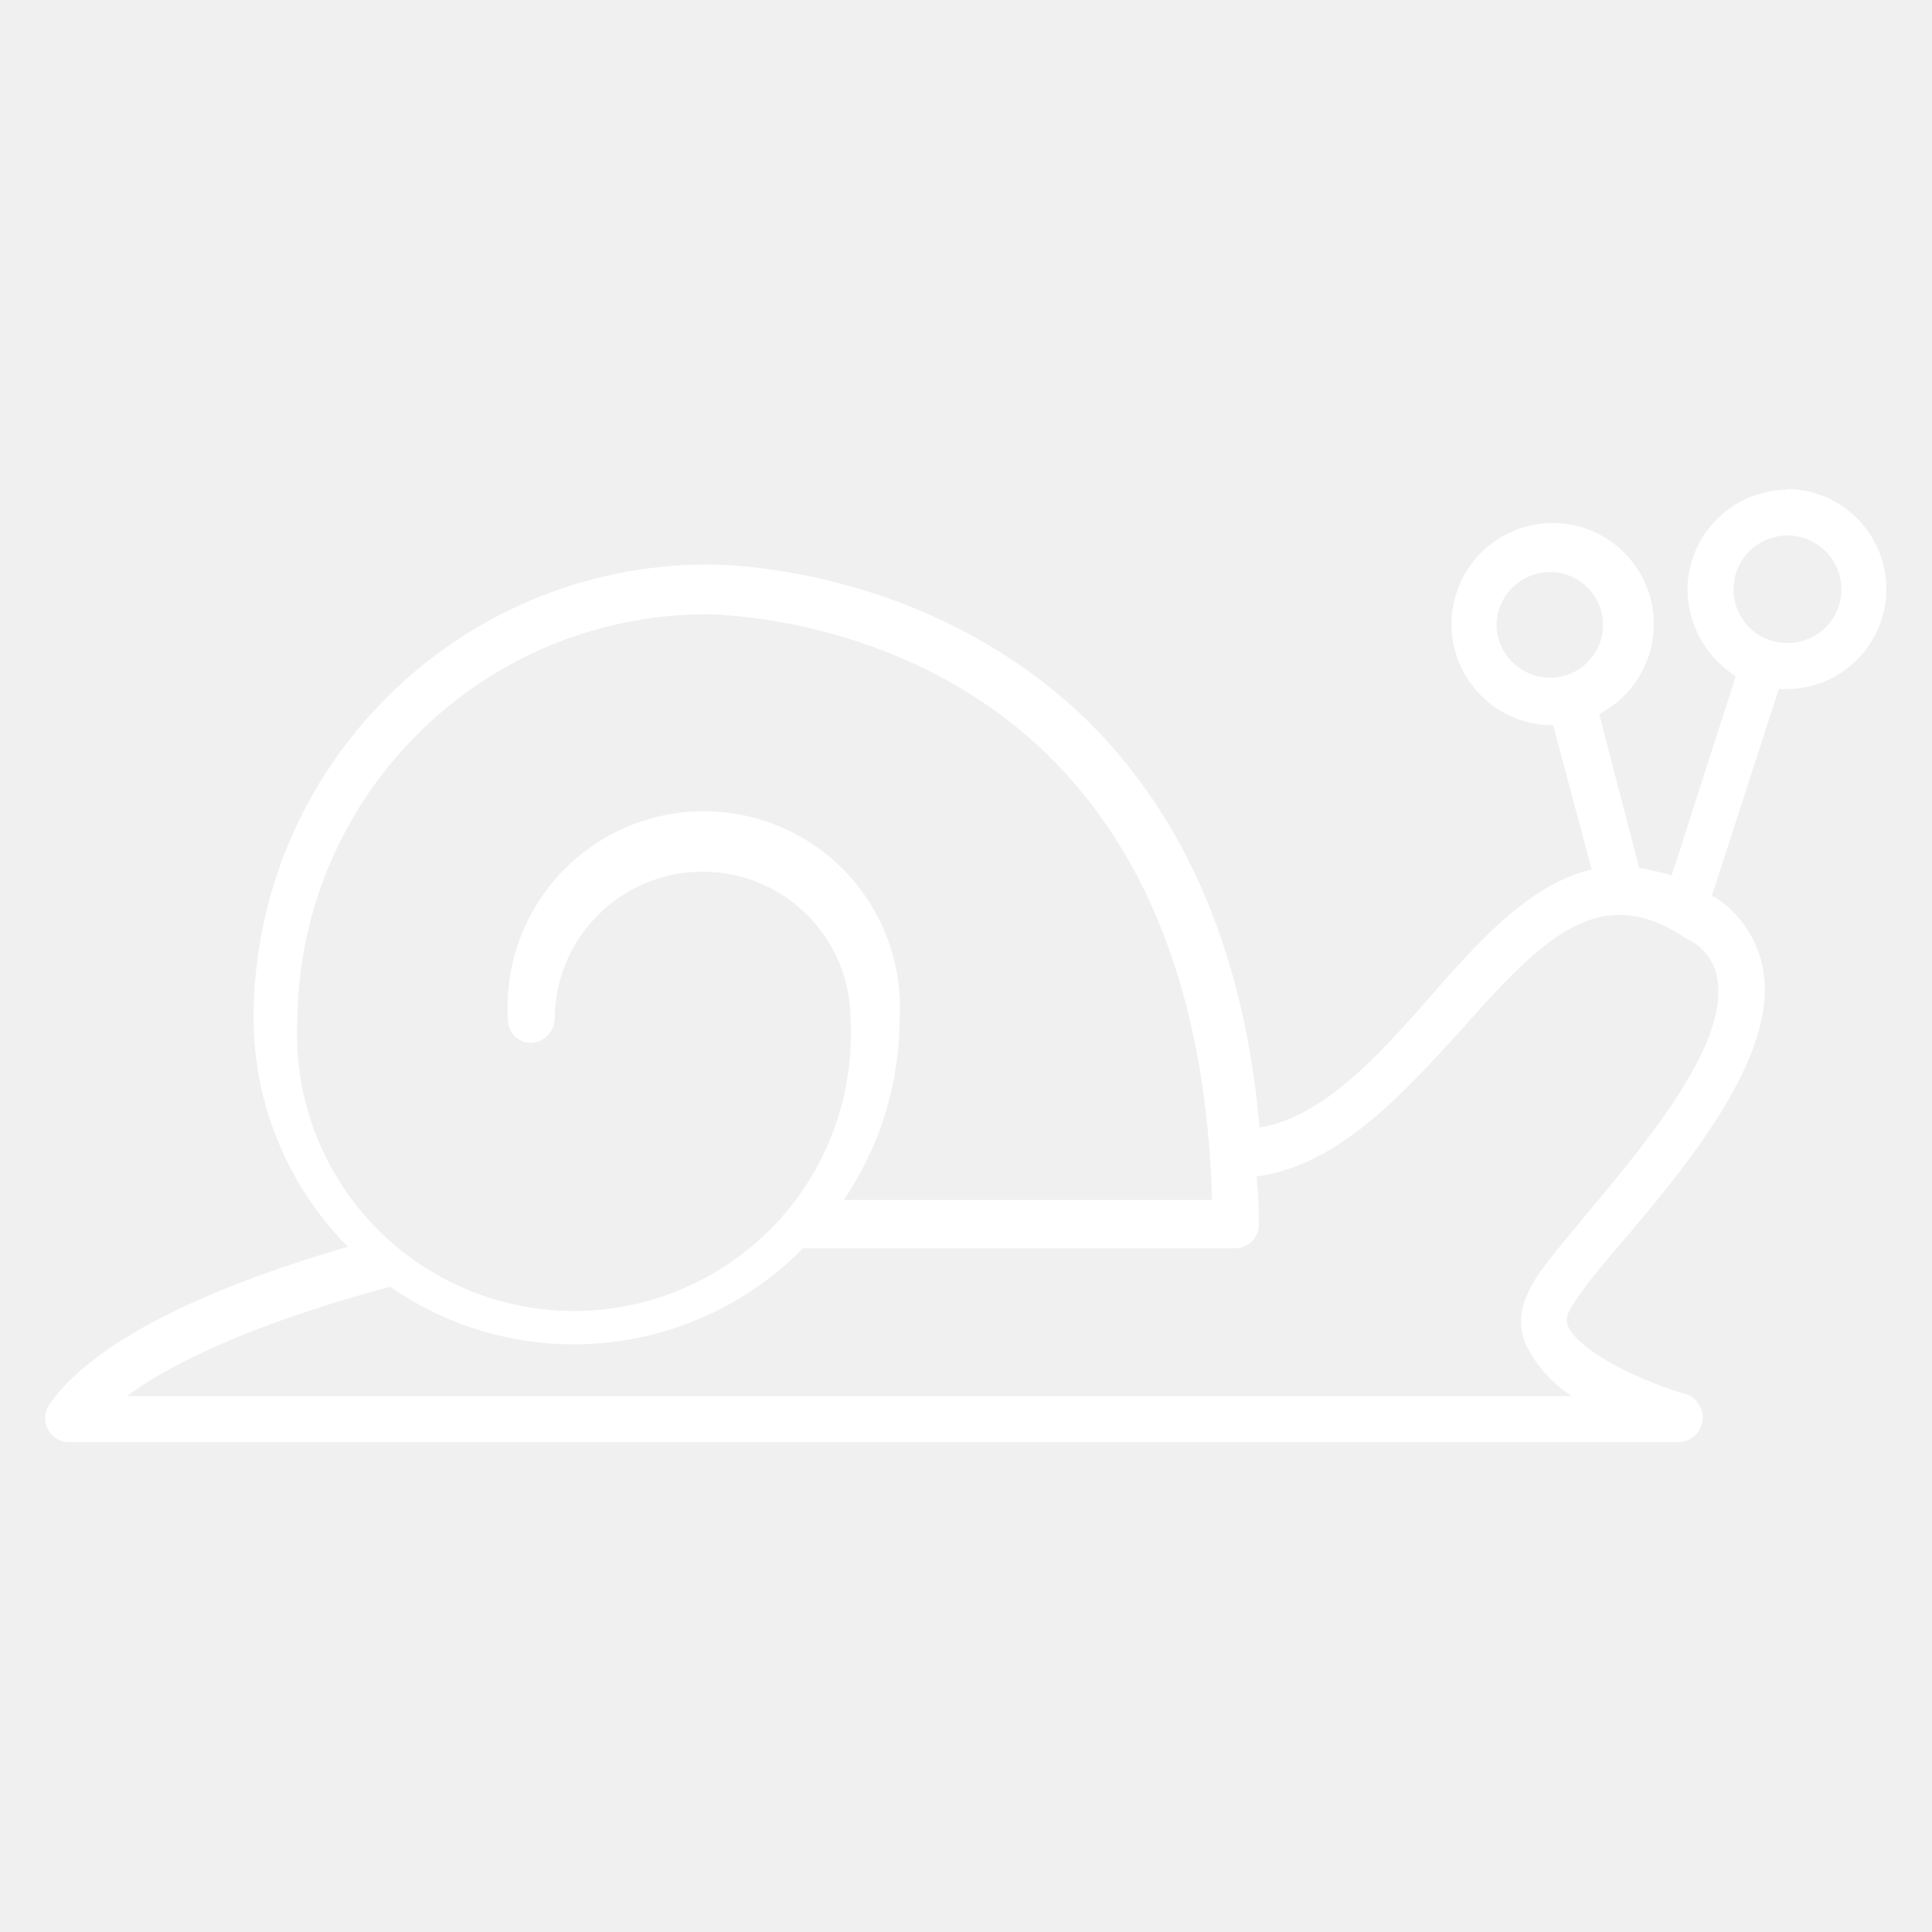
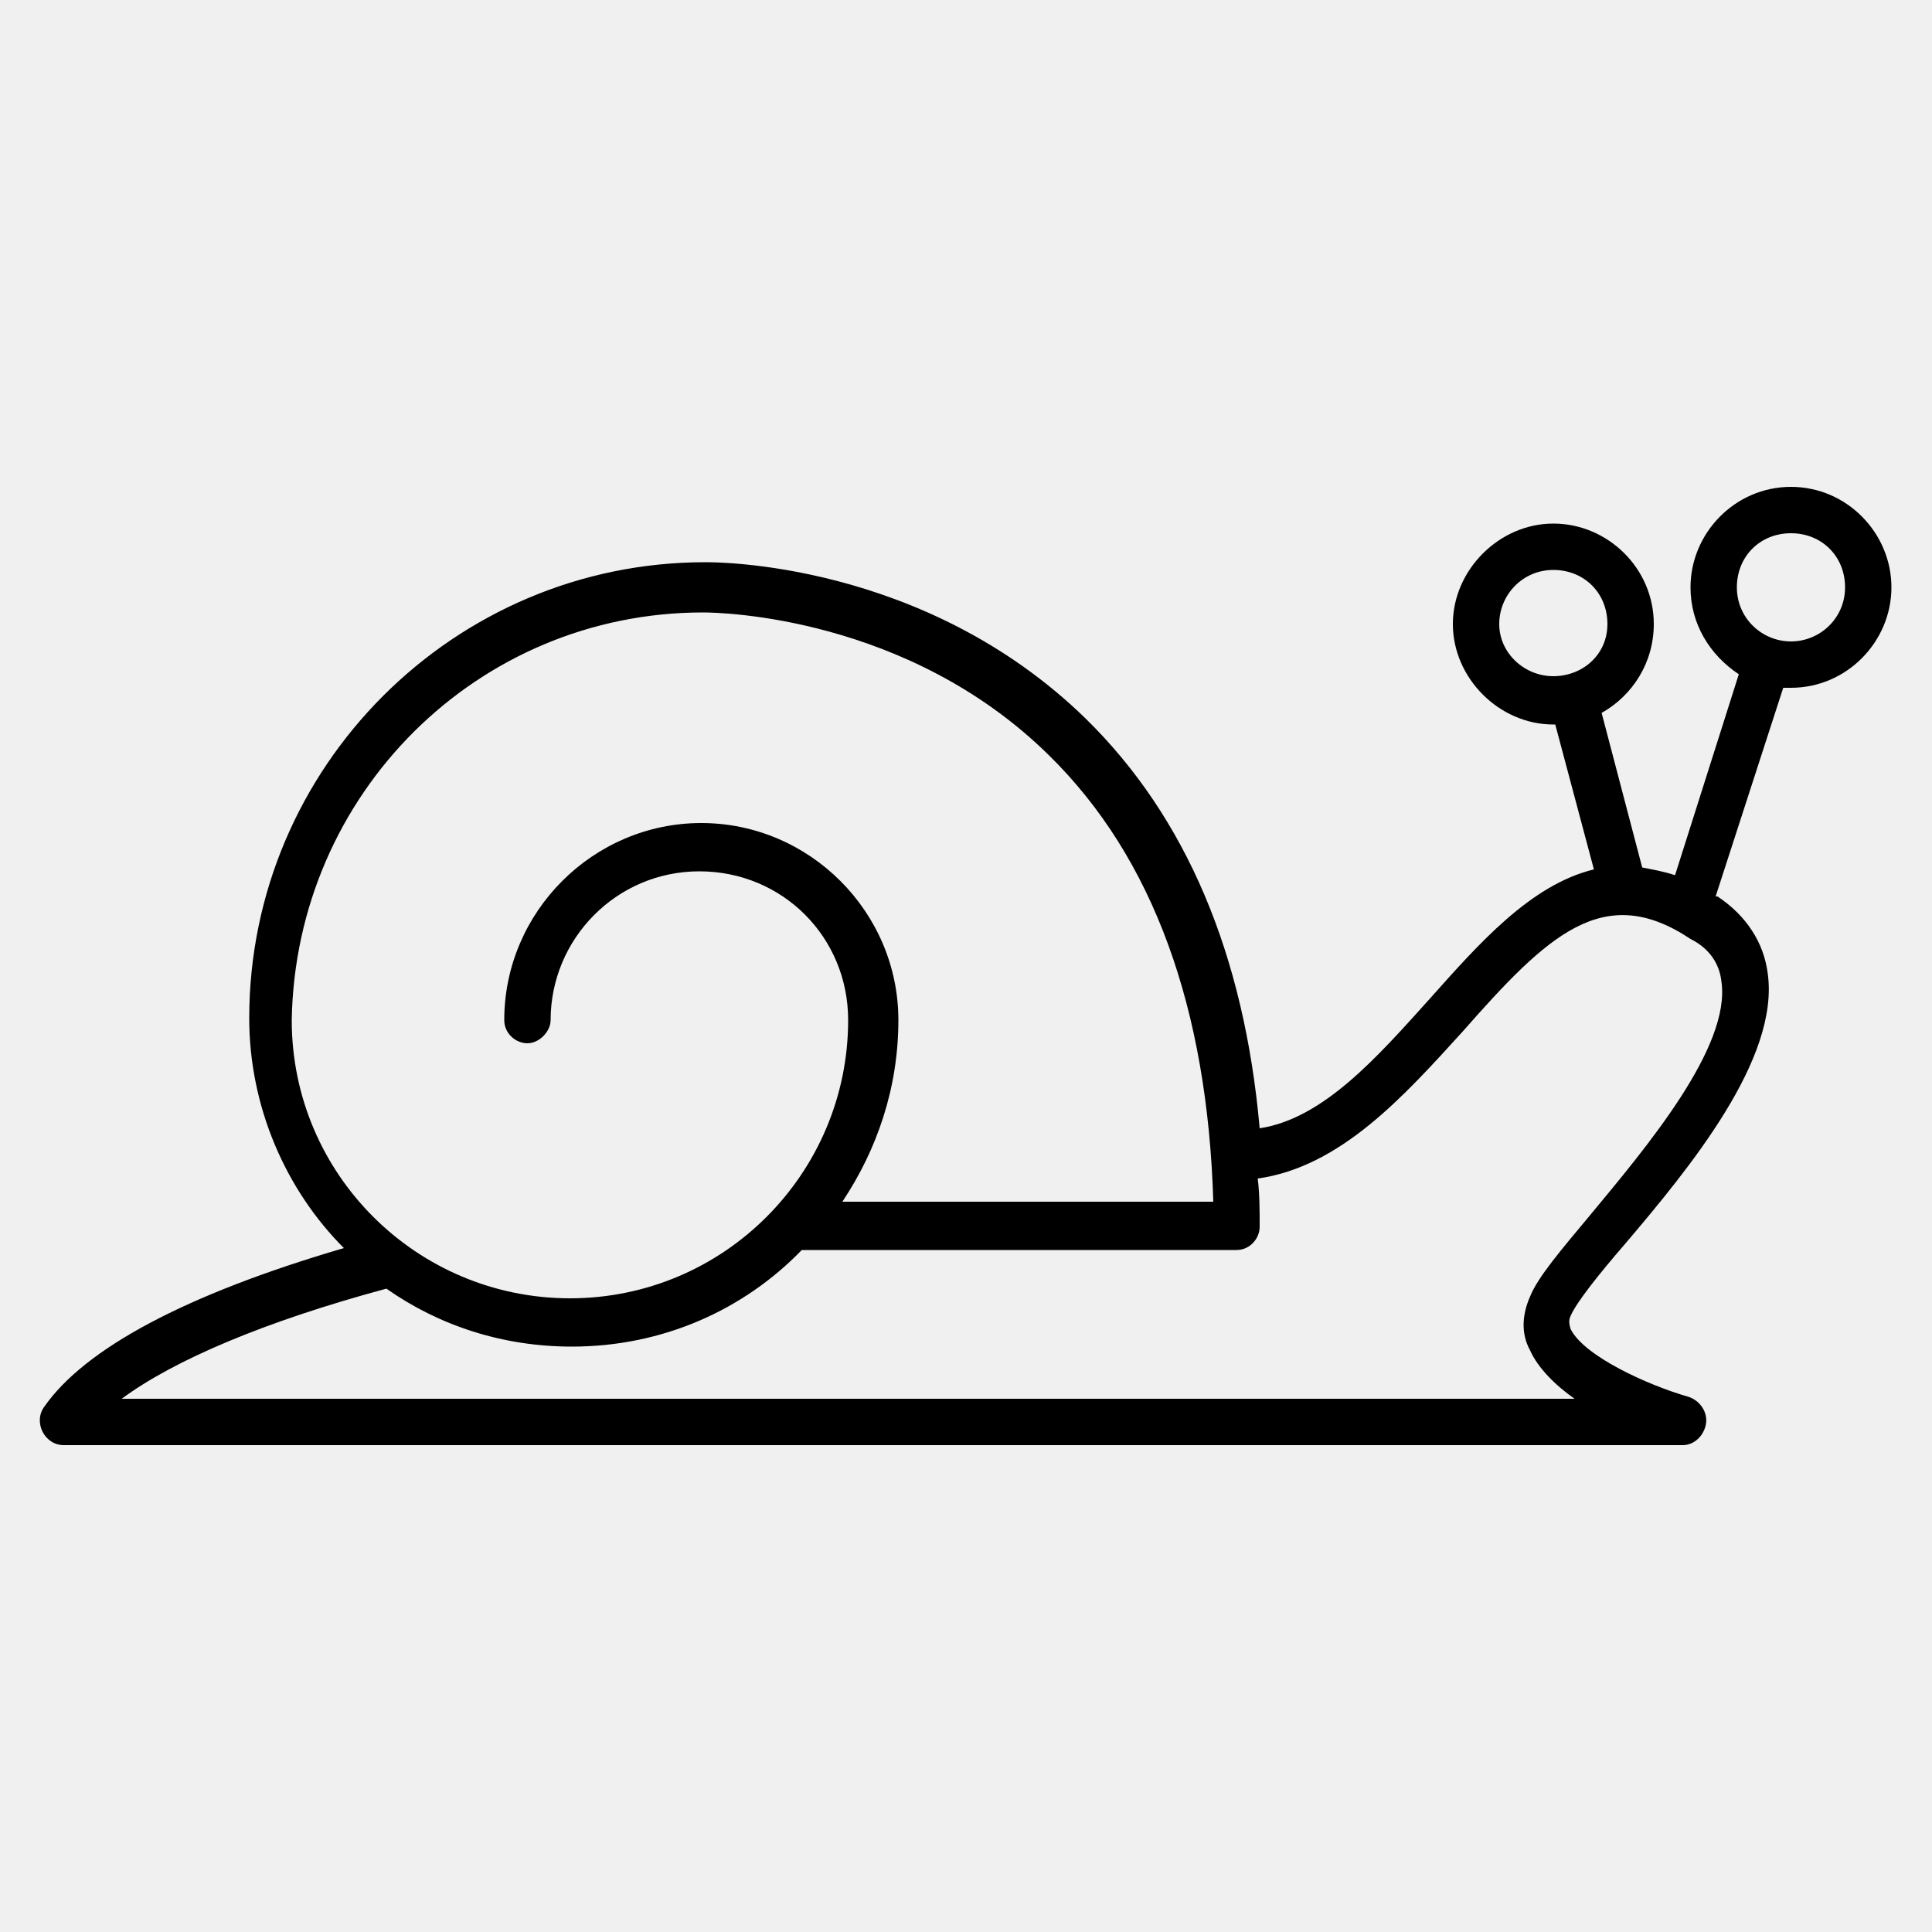
- <svg xmlns="http://www.w3.org/2000/svg" id="Layer_1" data-name="Layer 1" width="256" height="256" viewBox="0 0 256 256" fill="#fff">
-   <path d="M236.8,64.9a13.3,13.3,0,0,0-13.2,13.2,13.7,13.7,0,0,0,6.4,11.5L221.5,116a34.7,34.7,0,0,0-4.3-1l-5.3-20.4a13.4,13.4,0,1,0-6.4,1.5h.3l5.1,19.1c-8.4,2-15.3,9.9-21.6,17.1s-14,15.8-22.4,17.1c-2-22.9-9.7-41-22.9-54C122.4,74.5,94.7,74.8,93.7,74.8a60.2,60.2,0,0,0-60.1,60.1,43.1,43.1,0,0,0,12.5,30.3C25.2,171.3,12,178.4,6.6,186a3.2,3.2,0,0,0,2.5,5.1H222.5a3.3,3.3,0,0,0,3.1-2.8,3.3,3.3,0,0,0-2.3-3.6c-5.3-1.5-13.7-5.3-15.5-8.9a2.2,2.2,0,0,1,0-1.8c.8-1.8,3.8-5.6,7.1-9.4,8.7-10.2,20.4-24.4,18.8-35.6a14.3,14.3,0,0,0-6.6-10.2h-.3l8.9-27.5h1a13.2,13.2,0,1,0,0-26.5ZM198.3,82.9a7.1,7.1,0,0,1,7.1-7.1,7,7,0,1,1,0,14A7.1,7.1,0,0,1,198.3,82.9ZM93.4,81.4h0c2.3,0,27,.5,45.6,18.8,13.7,13.5,20.9,33.4,21.6,58.8H111.8a42.9,42.9,0,0,0,7.4-23.9,26,26,0,1,0-51.9,0,3.1,3.1,0,0,0,3.1,3.1,3.3,3.3,0,0,0,3.1-3.1,19.6,19.6,0,1,1,39.2,0,36.7,36.7,0,1,1-73.3,0A54.3,54.3,0,0,1,93.4,81.4ZM227.6,130c1.3,8.7-9.9,21.9-17.3,30.8-3.8,4.6-6.9,8.1-7.9,10.7a7.8,7.8,0,0,0,0,7.1,17.2,17.2,0,0,0,5.9,6.4H16.8c6.9-5.1,18.8-10.2,34.9-14.5a42.6,42.6,0,0,0,54.7-5.1h57.3a3.1,3.1,0,0,0,3.1-3.1,53.2,53.2,0,0,0-.3-6.4c10.9-1.5,19.3-10.9,27-19.3,11.2-12.7,18.6-19.9,30-12.2A7,7,0,0,1,227.6,130Zm9.2-44.8a7.1,7.1,0,0,1-7.1-7.1,7.1,7.1,0,0,1,14.3,0A7.1,7.1,0,0,1,236.8,85.2Z" />
+ <svg xmlns="http://www.w3.org/2000/svg" baseProfile="tiny" version="1.2" viewBox="0 0 100 100" width="100" height="100">
+   <path d="M92.7 25.2c-2.9 0-5.2 2.4-5.2 5.2 0 1.9 1 3.5 2.5 4.5l-3.3 10.4c-.6-.2-1.2-.3-1.7-.4l-2.1-8c1.6-.9 2.7-2.6 2.7-4.6 0-2.9-2.4-5.2-5.2-5.2s-5.2 2.4-5.2 5.2 2.4 5.2 5.2 5.2h.1l2 7.5c-3.3.8-6 3.9-8.5 6.7-2.7 3-5.5 6.2-8.8 6.7-.8-9-3.8-16.1-9-21.2-8.4-8.2-19.3-8.1-19.7-8.1-13 0-23.6 10.6-23.6 23.6 0 4.6 1.9 8.9 4.9 11.9C9.6 67 4.4 69.8 2.3 72.8c-.3.4-.3.9-.1 1.3s.6.7 1.1.7h83.8c.6 0 1.1-.5 1.2-1.1s-.3-1.2-.9-1.4c-2.1-.6-5.4-2.1-6.1-3.5-.1-.3-.1-.5 0-.7.3-.7 1.5-2.2 2.8-3.7 3.4-4 8-9.6 7.4-14-.2-1.6-1.1-3-2.6-4h-.1l3.5-10.8h.4c2.9 0 5.2-2.4 5.2-5.2s-2.3-5.2-5.2-5.2zm-15.1 7.1c0-1.5 1.2-2.8 2.8-2.8s2.8 1.2 2.8 2.8-1.3 2.7-2.8 2.7-2.8-1.2-2.8-2.7zm-41.2-.6c.9 0 10.6.2 17.9 7.4 5.4 5.3 8.2 13.1 8.5 23.1H43.6c1.8-2.7 2.9-5.9 2.9-9.4 0-5.6-4.6-10.2-10.2-10.2s-10.2 4.6-10.2 10.2c0 .7.6 1.2 1.2 1.2s1.2-.6 1.2-1.2c0-4.2 3.4-7.7 7.7-7.7s7.7 3.4 7.7 7.7c0 7.9-6.4 14.4-14.4 14.4-7.9 0-14.4-6.4-14.4-14.4.2-11.7 9.6-21.1 21.3-21.1zm52.7 19.1c.5 3.4-3.9 8.6-6.8 12.1-1.5 1.8-2.7 3.2-3.1 4.2-.4.9-.5 1.9 0 2.8.4.9 1.3 1.8 2.3 2.5H6.3c2.7-2 7.4-4 13.7-5.7 2.7 1.9 6 3 9.6 3 4.7 0 8.9-1.9 11.9-5H64c.7 0 1.2-.6 1.2-1.2 0-.8 0-1.7-.1-2.5 4.3-.6 7.6-4.3 10.6-7.6 4.4-5 7.3-7.8 11.8-4.8 1 .5 1.5 1.3 1.6 2.2zm3.6-17.6c-1.5 0-2.8-1.2-2.8-2.8s1.2-2.8 2.8-2.8 2.8 1.2 2.8 2.8-1.3 2.8-2.8 2.8z" />
</svg>
